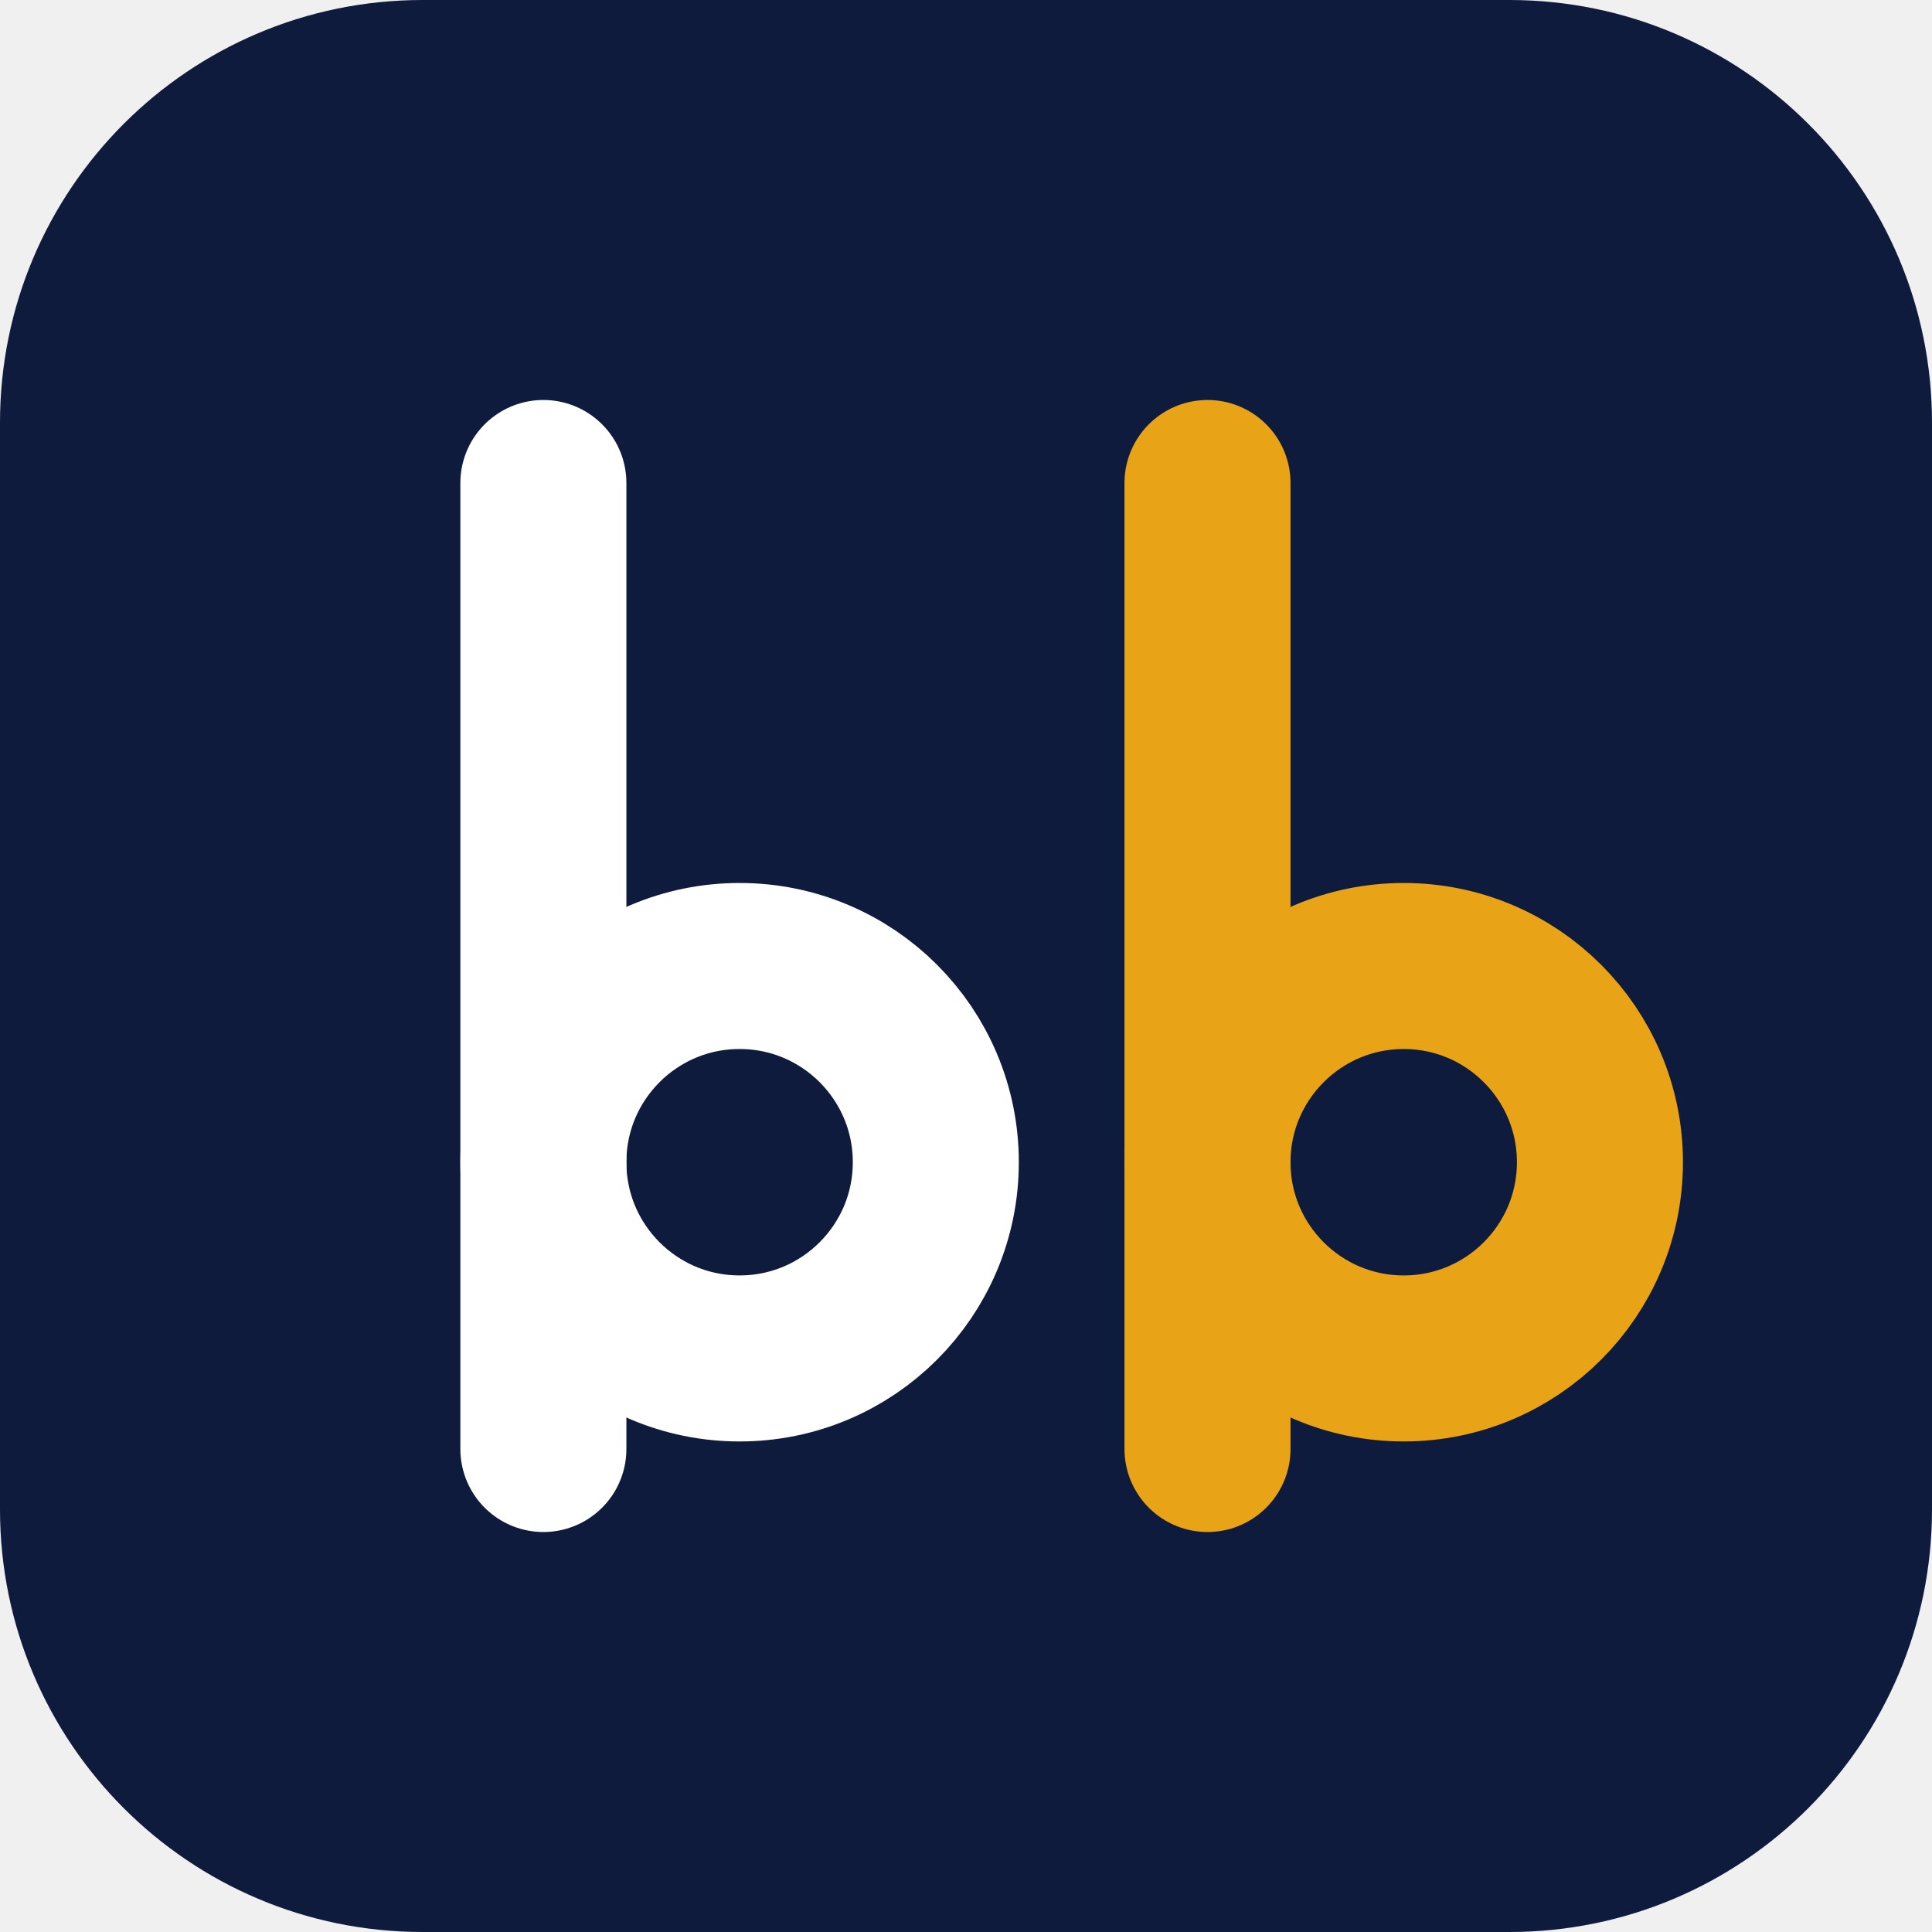
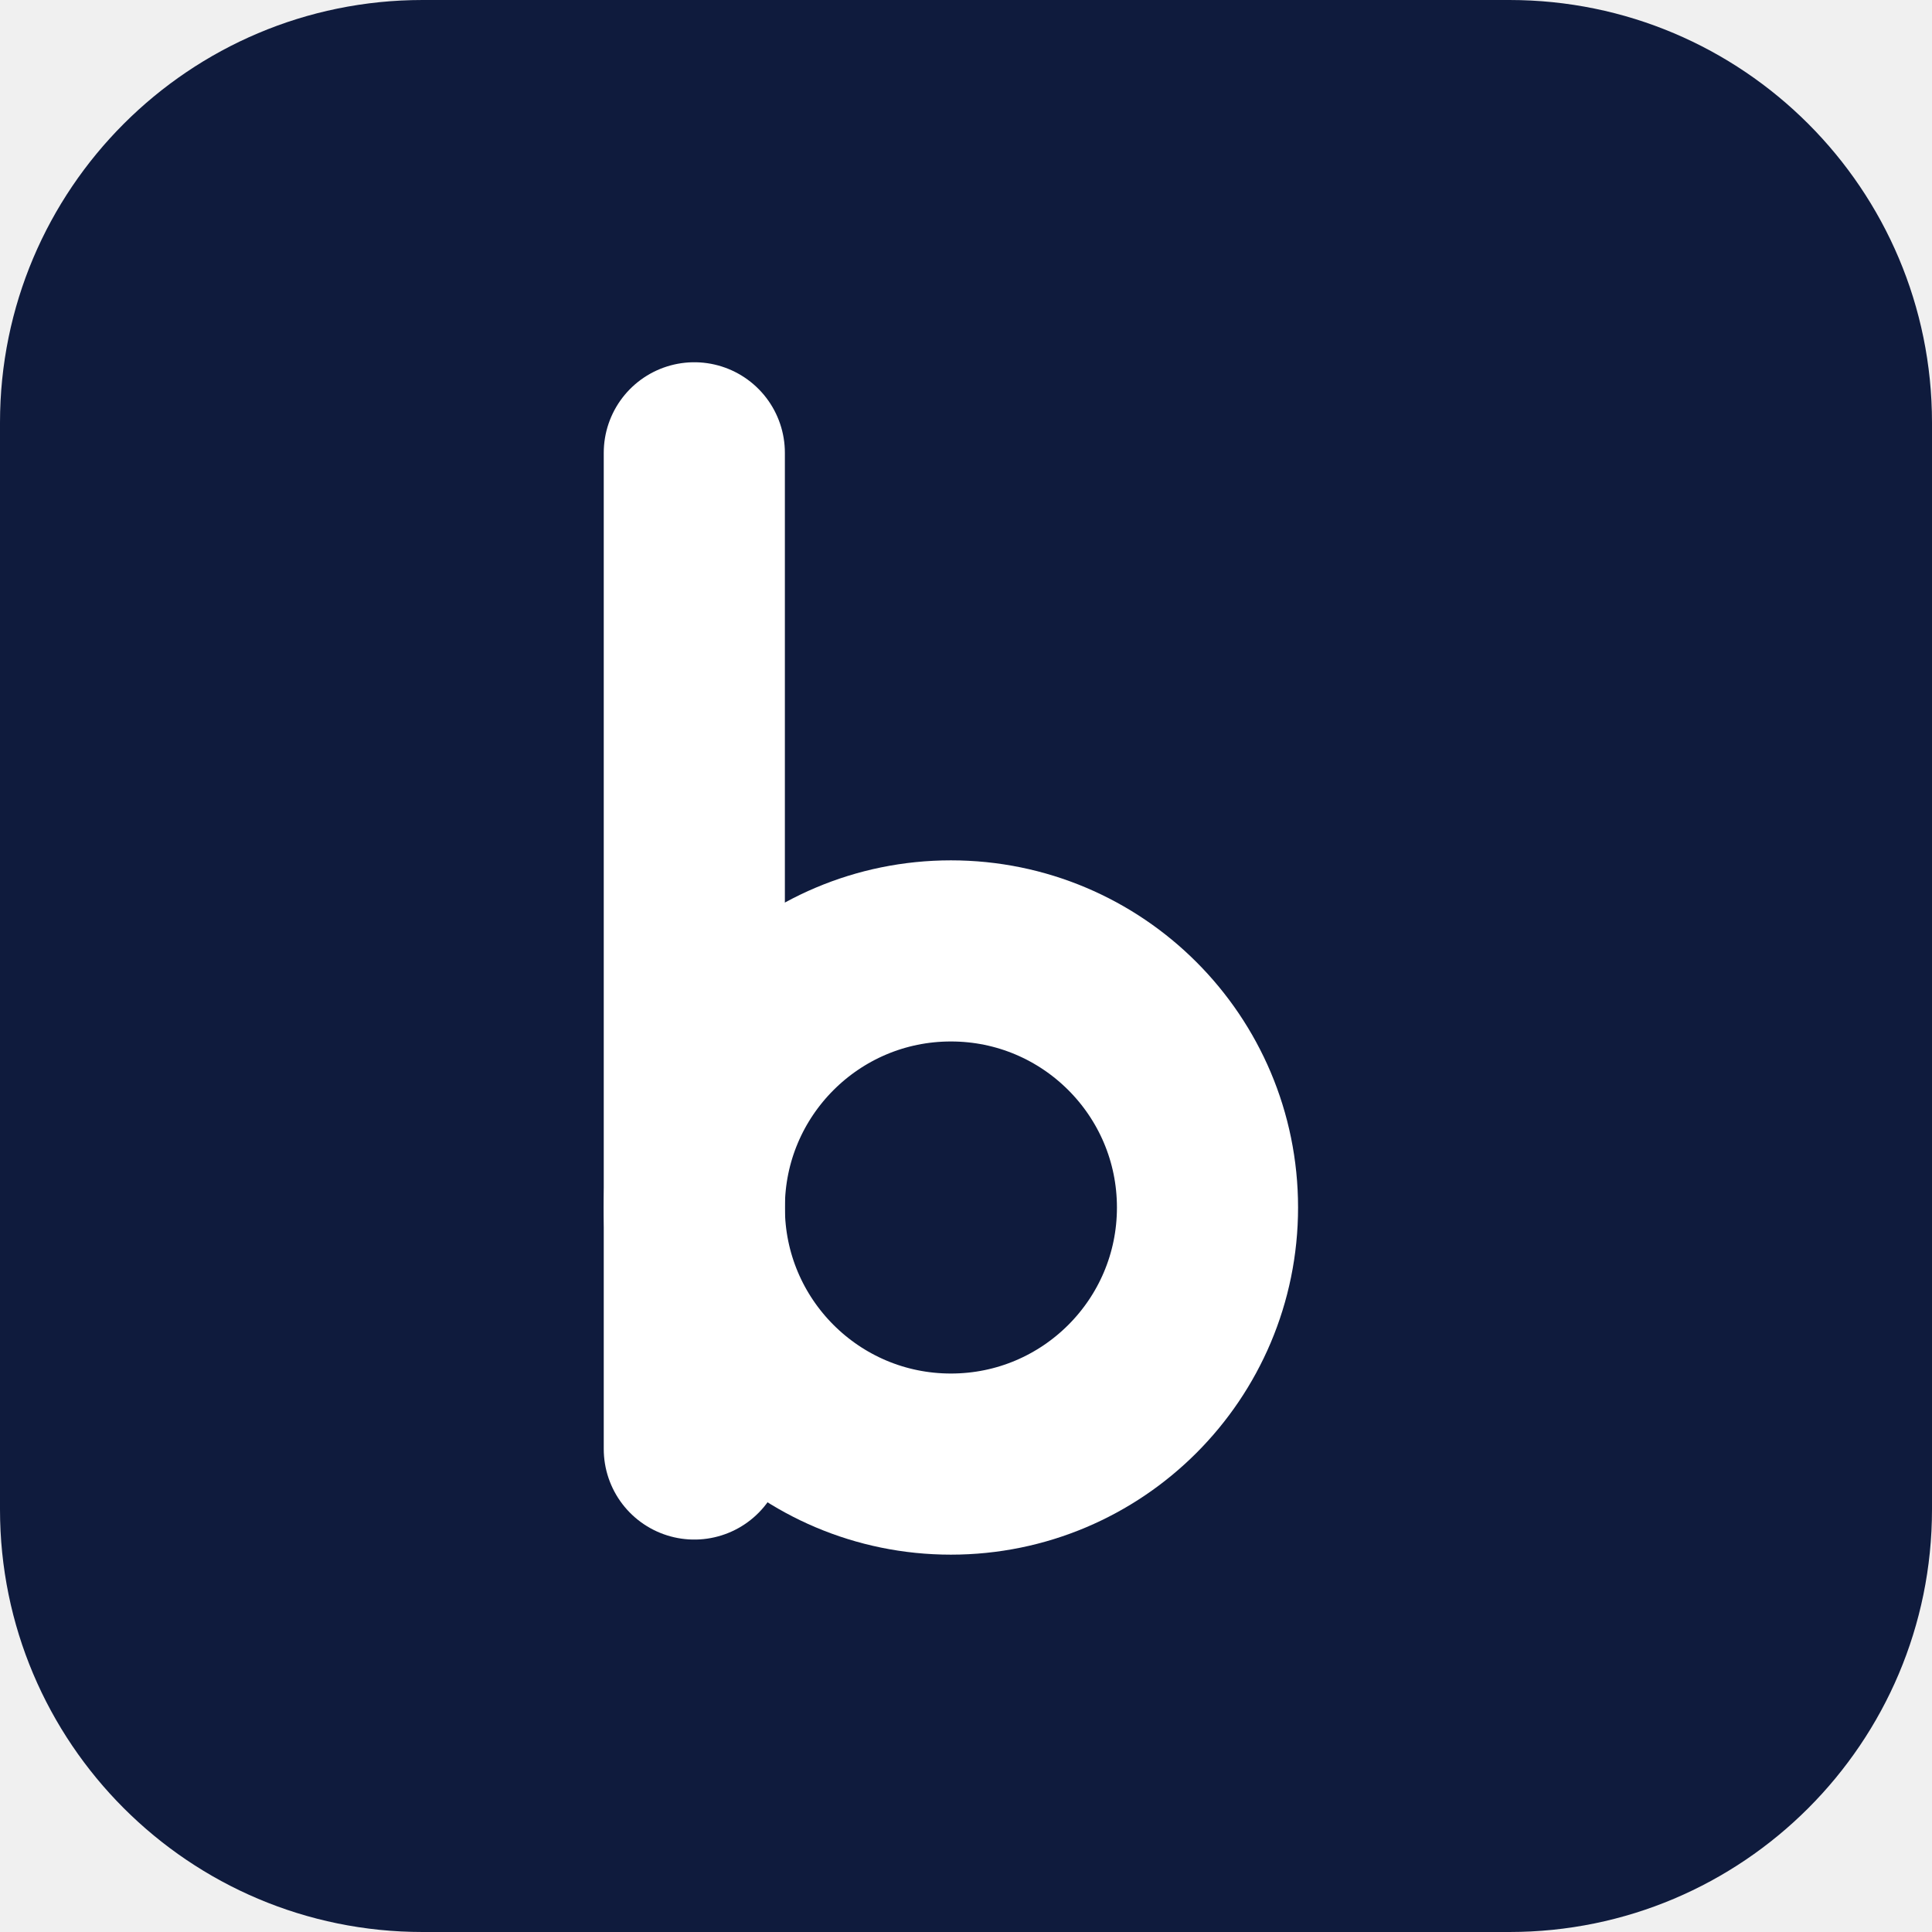
<svg xmlns="http://www.w3.org/2000/svg" viewBox="0 0 64 64" width="64" height="64">
  <rect width="64" height="64" rx="14" fill="#0F1B3D" />
-   <g fill="none" stroke-width="5.5" stroke-linecap="round">
-     <path d="M18 16v32" stroke="#FFFFFF" />
-     <circle cx="24.5" cy="38.5" r="6.5" stroke="#FFFFFF" />
-     <path d="M40 16v32" stroke="#E8A317" />
-     <circle cx="46.5" cy="38.5" r="6.5" stroke="#E8A317" />
+   <g fill="none" stroke="#FFFFFF" stroke-width="6" stroke-linecap="round">
+     <path d="M23 15v33" />
+     <circle cx="31.5" cy="40" r="8.5" />
  </g>
</svg>
